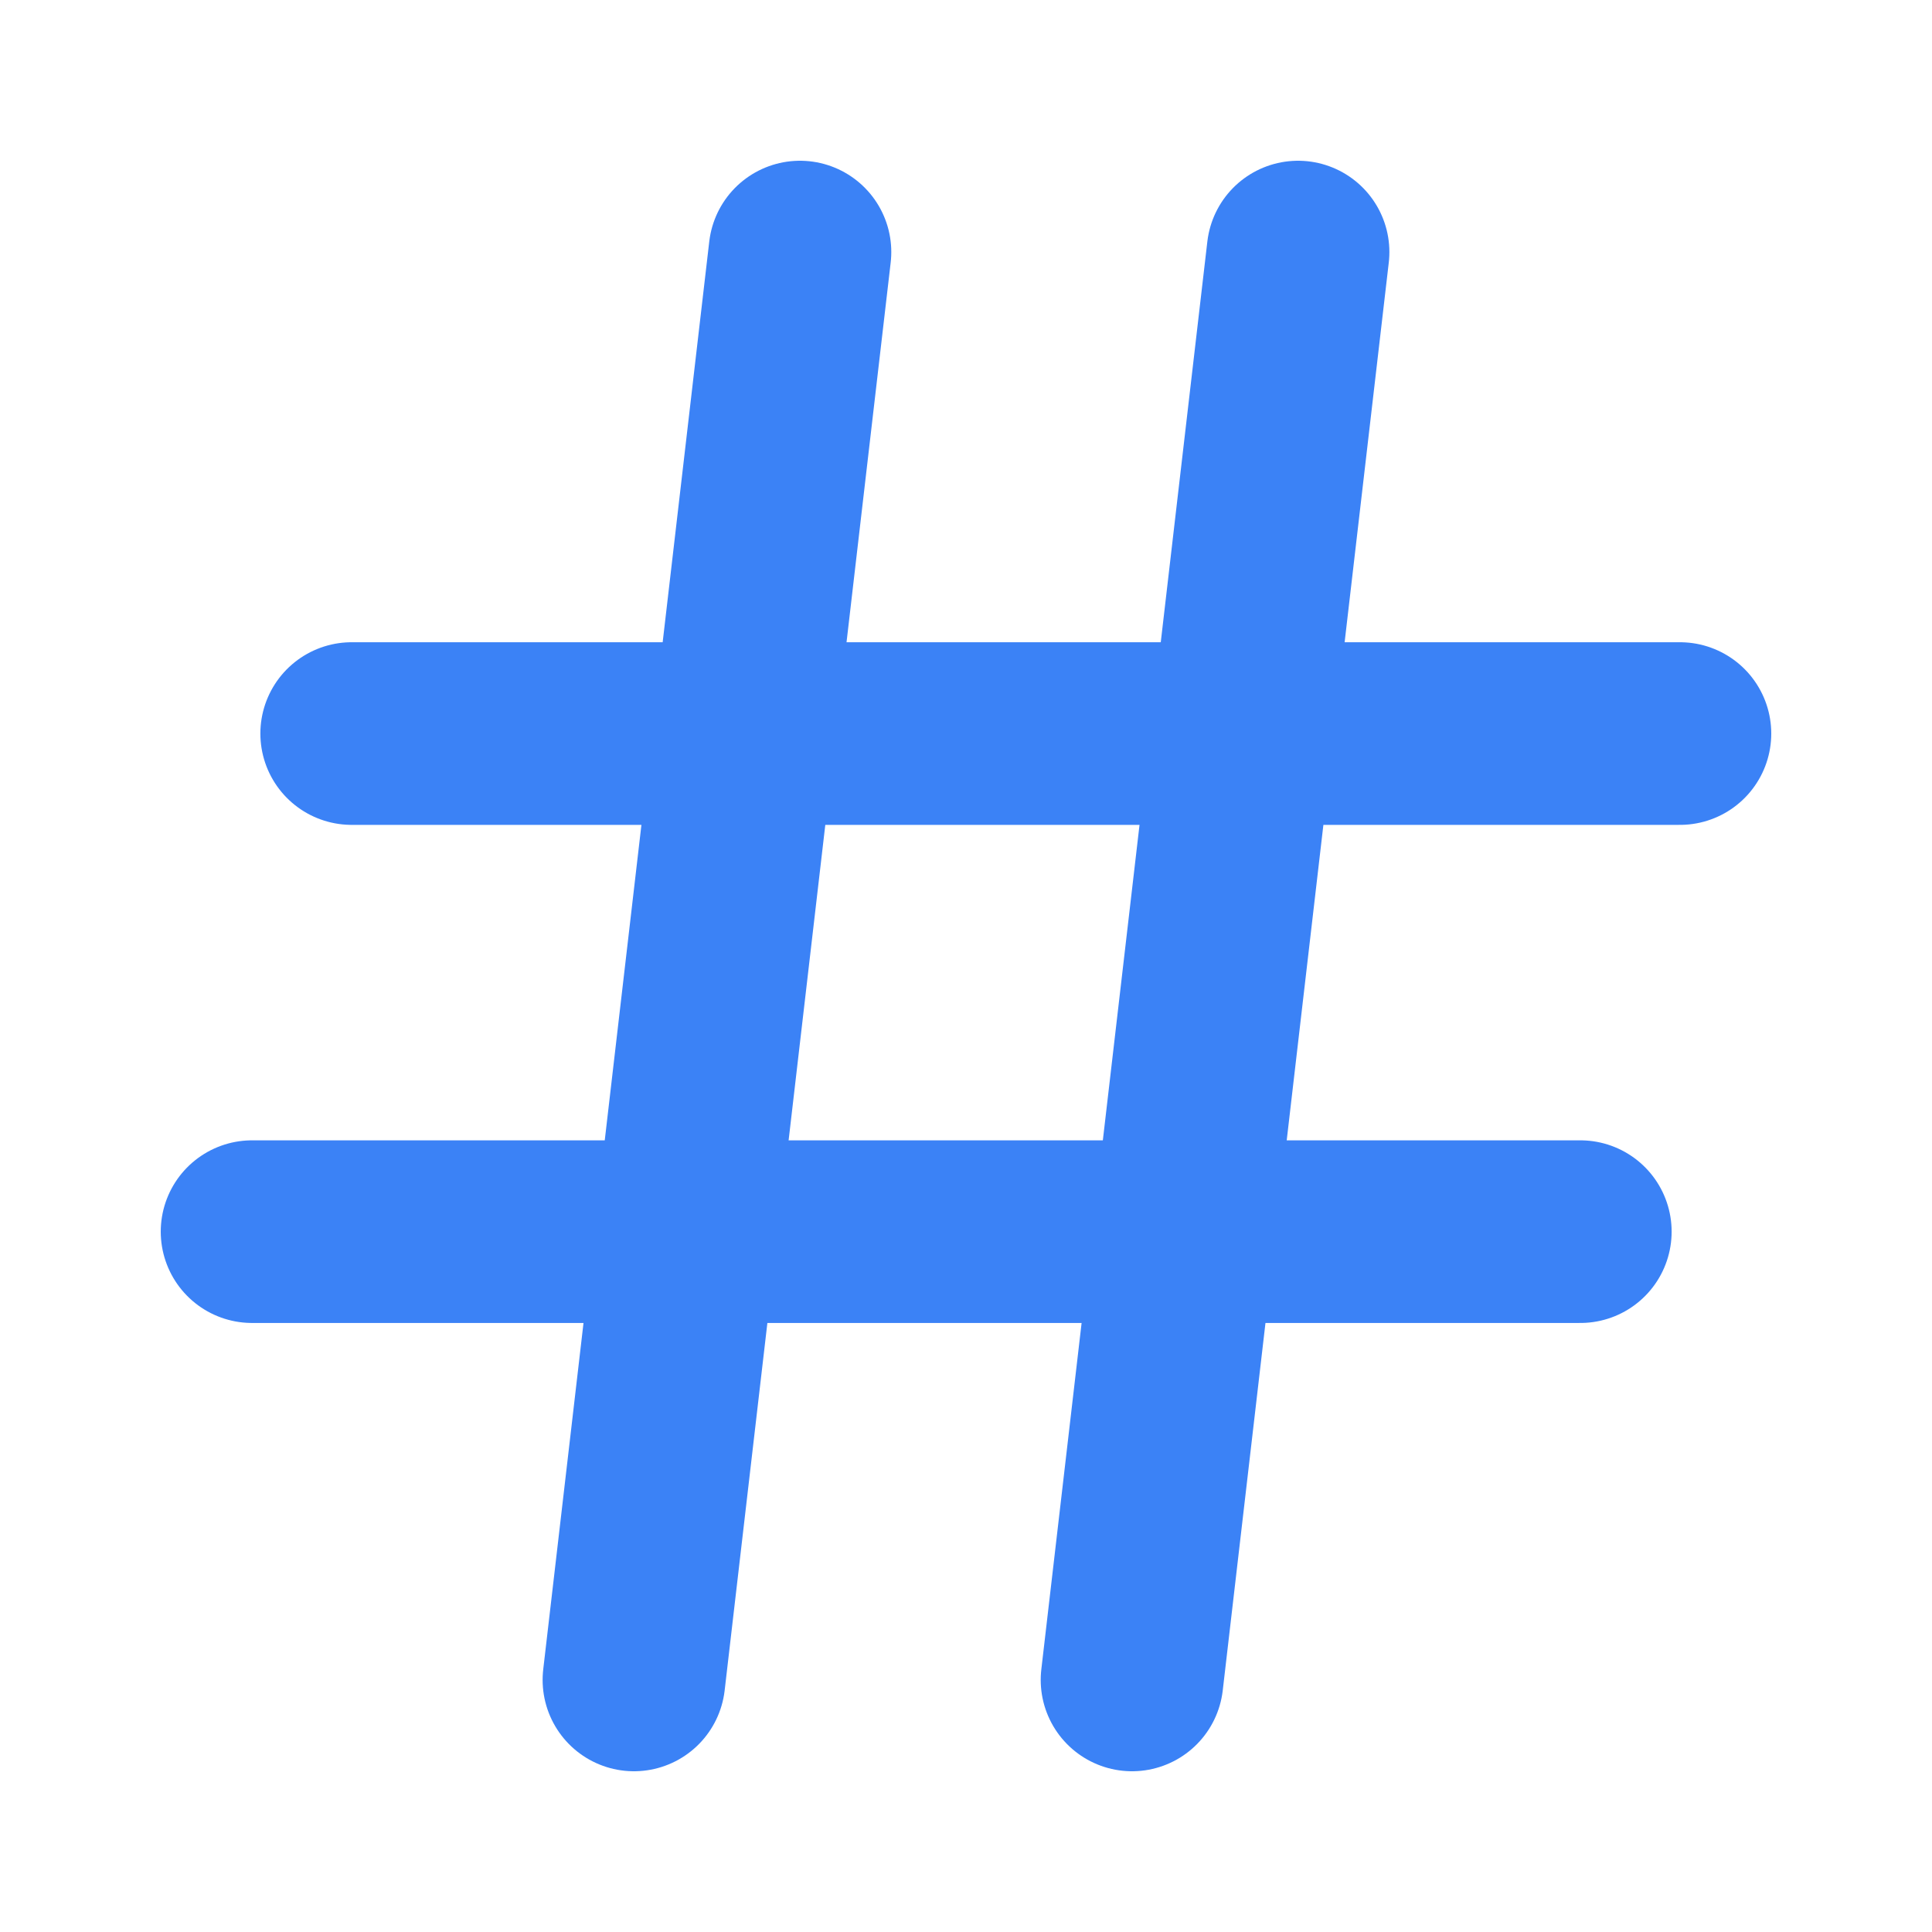
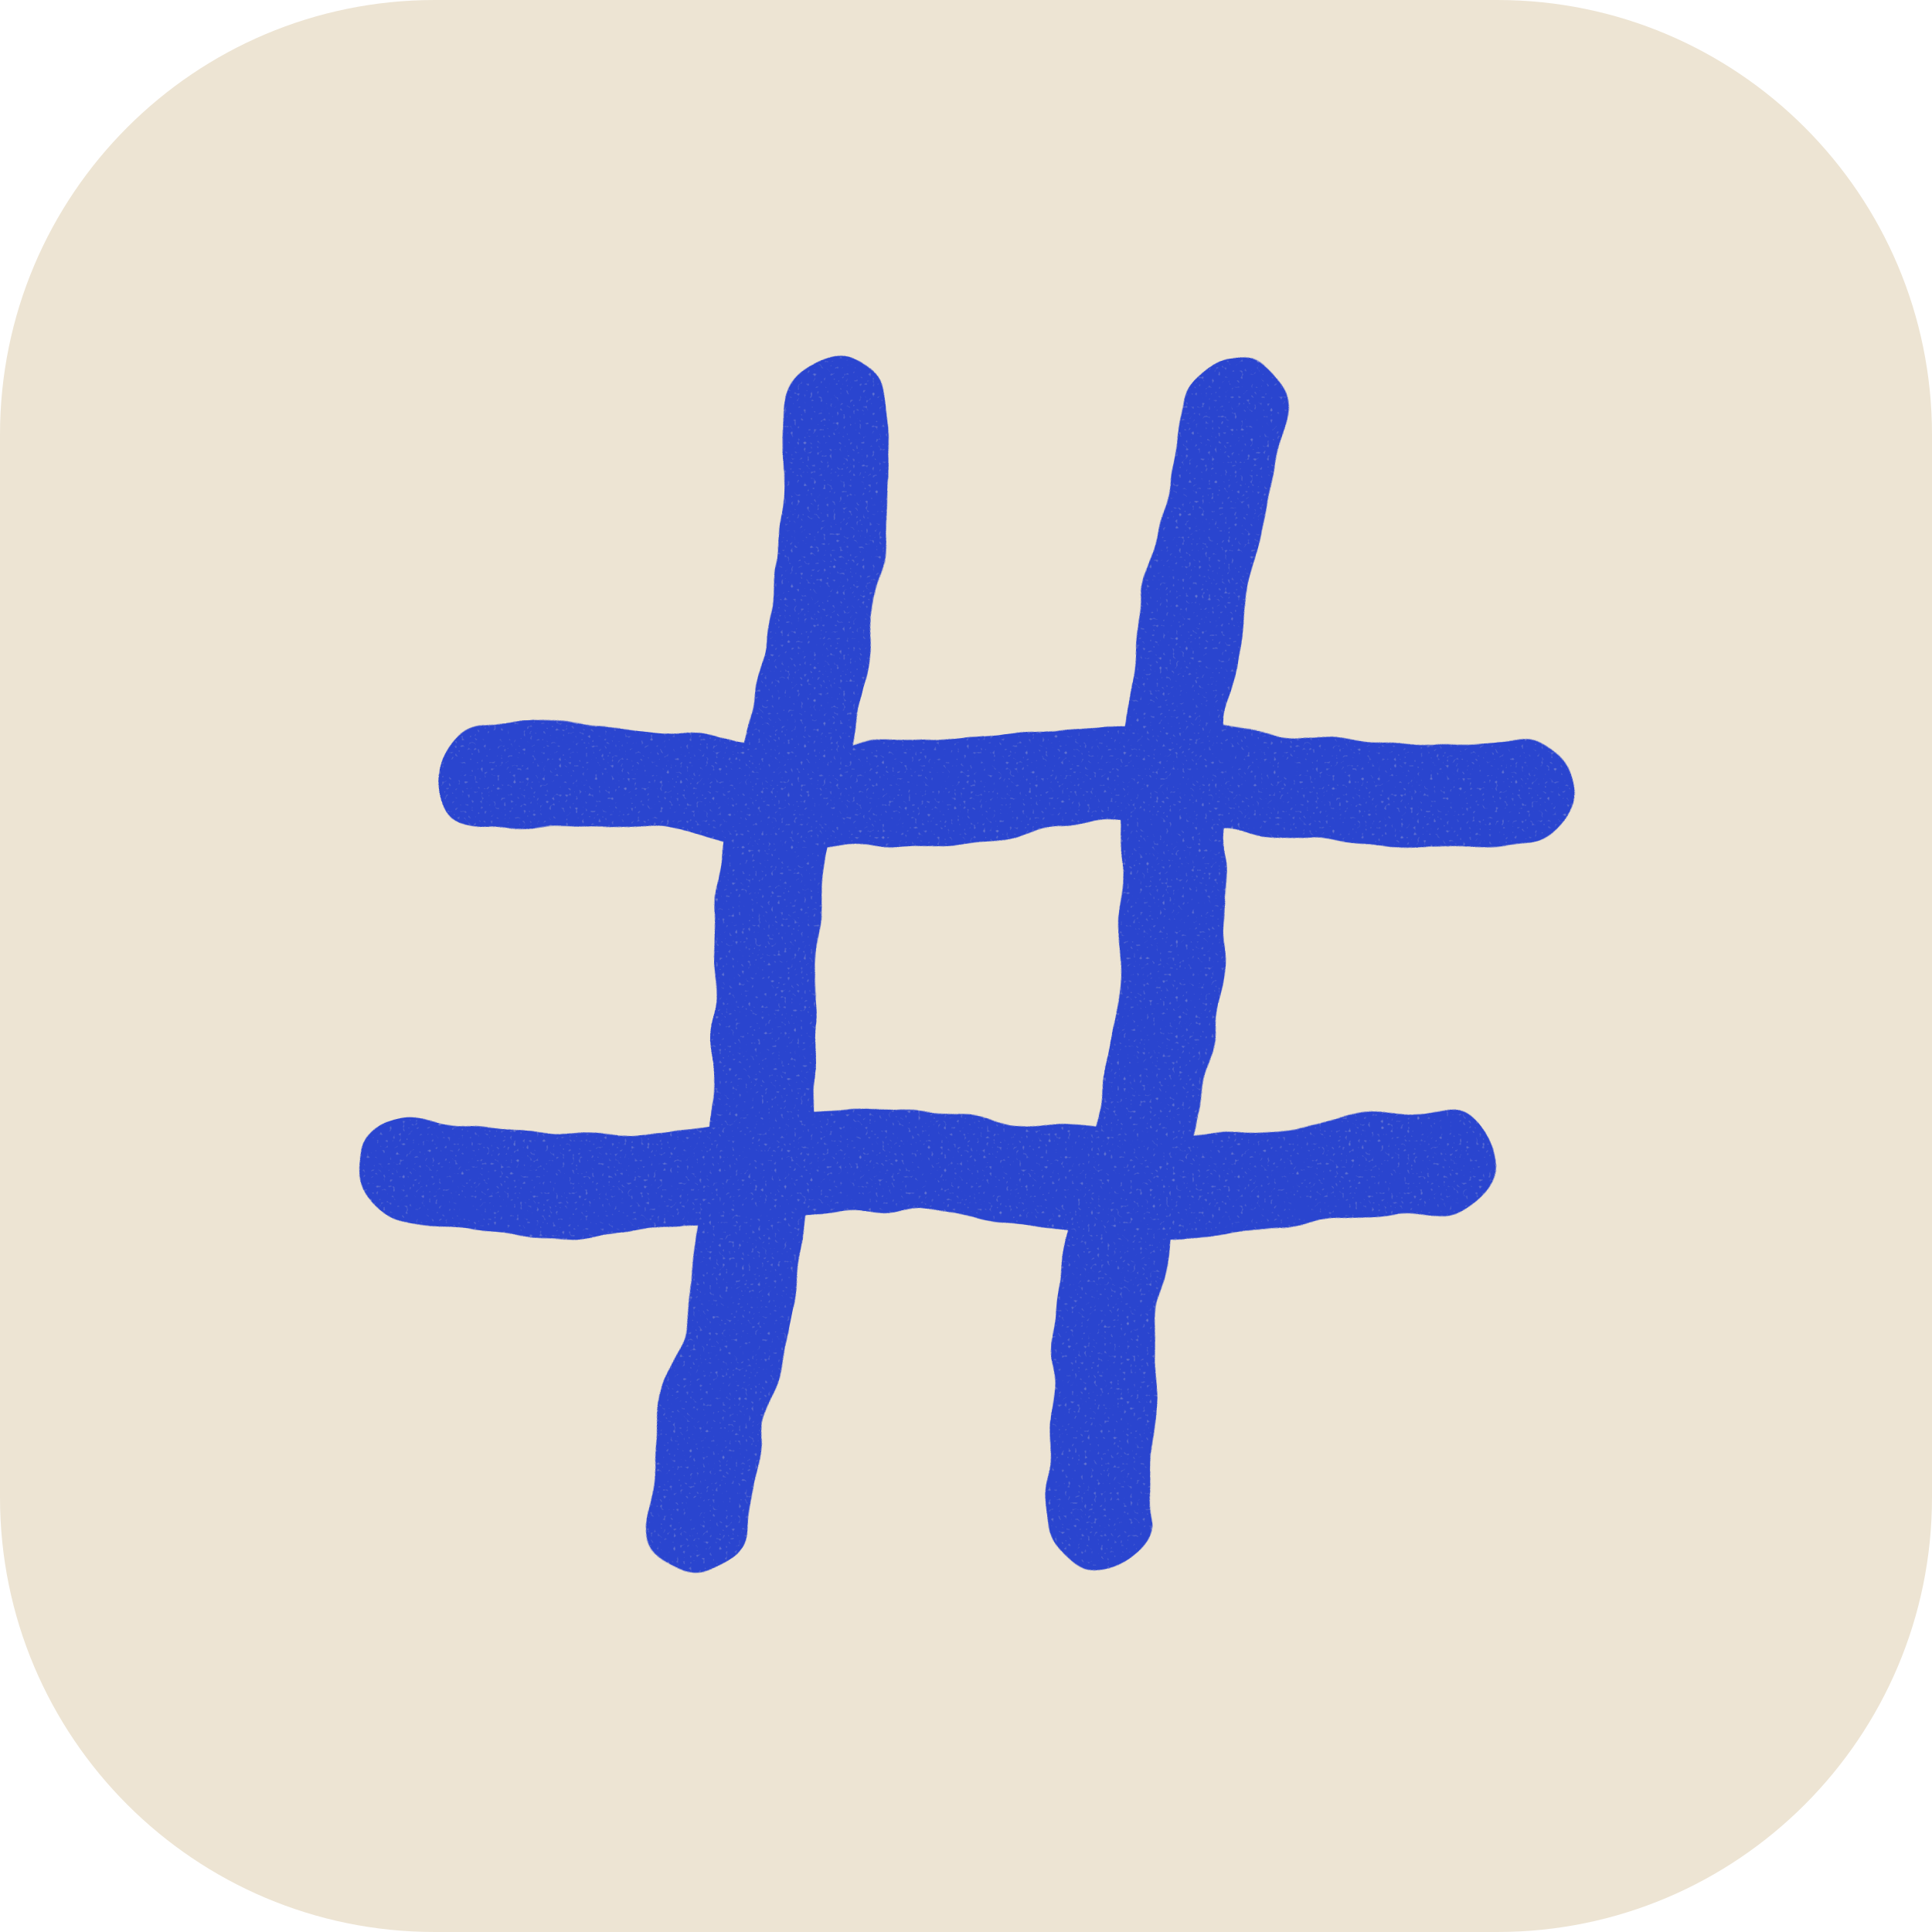
<svg xmlns="http://www.w3.org/2000/svg" width="512" height="512" viewBox="0 0 512 512">
-   <g transform="translate(36,36) scale(4.4)">
-     <g fill="none" stroke="#3B82F6" stroke-width="11" stroke-linecap="round">
-       <path d="M40 7 L30 93" />
-       <path d="M70 7 L60 93" />
-       <path d="M13 36 L93 36" />
-       <path d="M7 66 L87 66" />
+   <defs>
+     <filter id="rough" x="-10%" y="-10%" width="120%" height="120%">
+       <feTurbulence type="fractalNoise" baseFrequency="0.035" numOctaves="2" seed="4" result="n" />
+       <feDisplacementMap in="SourceGraphic" in2="n" scale="7" xChannelSelector="R" yChannelSelector="G" result="d" />
+       <feTurbulence type="fractalNoise" baseFrequency="0.9" numOctaves="1" seed="9" result="grain" />
+       <feColorMatrix in="grain" type="matrix" values="0 0 0 0 0  0 0 0 0 0  0 0 0 0 0  0 0 0 -1.5 1.95" result="holes" />
+       <feComposite in="d" in2="holes" operator="in" />
+     </filter>
+   </defs>
+   <rect x="0" y="0" width="512" height="512" rx="115.2" fill="#EDE4D3" />
+   <g transform="translate(-8.53 -39.65) scale(0.77804)">
+     <g fill="none" stroke="#2A45CF" stroke-linecap="round" stroke-linejoin="round" filter="url(#rough)">
+       <path d="M296.0 190.8L296.0 192.9L296.0 195.0L296.0 197.1L296.0 199.3L296.0 201.4L296.0 203.5L295.9 205.6L295.9 207.7L295.9 209.8L295.8 211.9L295.8 214.1L295.7 216.2L295.7 218.3L295.6 220.4L295.5 222.5L295.4 224.6L295.3 226.7L295.2 228.9L295.0 231.0L294.9 233.1L294.7 235.2L294.5 237.3L294.3 239.4L294.1 241.5L293.9 243.6L293.6 245.8L293.3 247.9L293.1 250.0L292.8 252.1L292.5 254.2L292.2 256.3L291.8 258.4L291.5 260.6L291.1 262.7L290.7 264.8L290.4 266.9L290.0 269.0L289.5 271.1L289.1 273.2L288.7 275.4L288.3 277.5L287.8 279.6L287.3 281.7L286.9 283.8L286.4 285.9L285.9 288.0L285.4 290.2L285.0 292.3L284.5 294.4L284.0 296.5L283.5 298.6L283.0 300.7L282.5 302.8L282.0 305.0L281.5 307.1L281.1 309.2L280.6 311.3L280.1 313.4L279.6 315.5L279.2 317.6L278.7 319.8L278.3 321.9L277.8 324.0L277.4 326.1L277.0 328.2L276.6 330.3L276.2 332.4L275.8 334.5L275.5 336.7L275.1 338.8L274.8 340.9L274.5 343.0L274.2 345.1L273.9 347.2L273.6 349.3L273.3 351.5L273.1 353.6L272.8 355.7L272.6 357.8L272.4 359.9L272.2 362.0L272.1 364.1L271.9 366.3L271.7 368.4L271.6 370.5L271.5 372.6L271.4 374.7L271.3 376.8L271.2 378.9L271.1 381.1L271.1 383.2L271.0 385.3L271.0 387.4L271.0 389.5L270.9 391.6L270.9 393.7L270.9 395.9L270.9 398.0L270.9 400.1L270.9 402.2L270.9 404.3L270.9 406.4L270.9 408.5L270.9 410.7L270.9 412.8L270.9 414.9L270.9 417.0L270.8 419.1L270.8 421.2L270.8 423.3L270.8 425.5L270.7 427.6L270.7 429.7L270.6 431.8L270.6 433.9L270.5 436.0L270.4 438.1L270.3 440.2L270.2 442.4L270.1 444.5L269.9 446.6L269.8 448.7L269.6 450.8L269.4 452.9L269.2 455.0L269.0 457.2L268.8 459.3L268.5 461.4L268.3 463.5L268.0 465.6L267.7 467.7L267.4 469.8L267.1 472.0L266.8 474.1L266.4 476.2L266.1 478.3L265.7 480.4L265.3 482.5L264.9 484.6L264.5 486.8L264.1 488.9L263.7 491.0L263.2 493.1L262.8 495.2L262.3 497.3L261.9 499.4L261.4 501.6L260.9 503.7L260.4 505.8L260.0 507.9L259.5 510.0L259.0 512.1L258.5 514.2L258.0 516.4L257.5 518.5L257.0 520.6L256.5 522.7L256.0 524.8L255.6 526.9L255.1 529.0L254.6 531.1L254.2 533.3L253.7 535.4L253.3 537.5L252.8 539.6L252.4 541.7L252.0 543.8L251.6 545.9L251.2 548.1L250.8 550.2L250.4 552.3L250.1 554.4L249.7 556.5L249.4 558.6L249.1 560.7L248.8 562.9L248.5 565.0L248.3 567.1L248.0 569.2" stroke-width="35" />
+       <path d="M299.0 188.8L299.0 190.9L299.0 193.0L299.0 195.1L299.0 197.3L299.0 199.4L299.0 201.5L298.9 203.6L298.9 205.7L298.9 207.8L298.8 209.9L298.8 212.1L298.7 214.2L298.7 216.3L298.6 218.4L298.5 220.5L298.4 222.6L298.3 224.7L298.2 226.9L298.0 229.0L297.9 231.1L297.7 233.2L297.5 235.3L297.3 237.4L297.1 239.5L296.9 241.6L296.6 243.8L296.3 245.9L296.1 248.0L295.8 250.1L295.5 252.2L295.2 254.3L294.8 256.4L294.5 258.6L294.1 260.7L293.7 262.8L293.4 264.9L293.0 267.0L292.5 269.1L292.1 271.2L291.7 273.4L291.3 275.5L290.8 277.6L290.3 279.7L289.9 281.8L289.4 283.9L288.9 286.0L288.4 288.2L288.0 290.3L287.5 292.4L287.0 294.5L286.5 296.6L286.0 298.7L285.5 300.8L285.0 303.0L284.5 305.1L284.1 307.2L283.6 309.3L283.1 311.4L282.6 313.5L282.2 315.6L281.7 317.8L281.3 319.9L280.8 322.0L280.4 324.1L280.0 326.2L279.6 328.3L279.2 330.4L278.8 332.5L278.5 334.7L278.1 336.8L277.8 338.9L277.5 341.0L277.2 343.1L276.9 345.2L276.6 347.3L276.3 349.5L276.1 351.6L275.8 353.7L275.6 355.8L275.4 357.9L275.2 360.0L275.1 362.1L274.9 364.3L274.7 366.4L274.6 368.5L274.5 370.6L274.4 372.7L274.3 374.8L274.2 376.9L274.1 379.1L274.1 381.2L274.0 383.3L274.0 385.4L274.0 387.5L273.9 389.6L273.9 391.7L273.9 393.9L273.9 396.0L273.9 398.1L273.9 400.2L273.9 402.3L273.9 404.4L273.9 406.5L273.9 408.7L273.9 410.8L273.9 412.9L273.9 415.0L273.8 417.1L273.8 419.2L273.8 421.3L273.8 423.5L273.7 425.6L273.7 427.7L273.6 429.8L273.6 431.9L273.5 434.0L273.4 436.1L273.3 438.2L273.2 440.4L273.1 442.5L272.9 444.6L272.8 446.7L272.6 448.8L272.4 450.9L272.2 453.0L272.0 455.2L271.8 457.3L271.5 459.4L271.3 461.5L271.0 463.6L270.7 465.7L270.4 467.8L270.1 470.0L269.8 472.1L269.4 474.2L269.1 476.3L268.7 478.4L268.3 480.5L267.9 482.6L267.5 484.8L267.1 486.9L266.7 489.0L266.2 491.1L265.8 493.2L265.3 495.3L264.9 497.4L264.4 499.6L263.9 501.7L263.4 503.8L263.0 505.9L262.5 508.0L262.0 510.1L261.5 512.2L261.0 514.4L260.5 516.5L260.0 518.6L259.5 520.7L259.0 522.8L258.6 524.9L258.1 527.0L257.6 529.1L257.2 531.3L256.7 533.4L256.3 535.5L255.8 537.6L255.4 539.7L255.0 541.8L254.6 543.9L254.2 546.1L253.8 548.2L253.4 550.3L253.1 552.4L252.7 554.5L252.4 556.6L252.1 558.7L251.8 560.9L251.5 563.0L251.3 565.1L251.0 567.2" stroke-width="15.75" opacity="0.7" />
+       <path d="M431.6 190.8L431.3 192.9L430.9 195.0L430.5 197.1L430.1 199.3L429.7 201.4L429.3 203.5L428.9 205.6L428.5 207.7L428.0 209.8L427.6 211.9L427.1 214.1L426.6 216.2L426.1 218.3L425.7 220.4L425.2 222.5L424.7 224.6L424.2 226.7L423.7 228.9L423.2 231.0L422.7 233.1L422.2 235.2L421.8 237.3L421.3 239.4L420.8 241.5L420.3 243.6L419.8 245.8L419.4 247.9L418.9 250.0L418.5 252.1L418.0 254.2L417.6 256.3L417.2 258.4L416.8 260.6L416.4 262.7L416.0 264.8L415.6 266.9L415.3 269.0L414.9 271.1L414.6 273.2L414.3 275.4L414.0 277.5L413.7 279.6L413.4 281.7L413.2 283.8L412.9 285.9L412.7 288.0L412.5 290.2L412.3 292.3L412.1 294.4L412.0 296.5L411.8 298.6L411.7 300.7L411.6 302.8L411.4 305.0L411.3 307.1L411.3 309.2L411.2 311.3L411.1 313.4L411.1 315.5L411.0 317.6L411.0 319.8L410.9 321.9L410.9 324.0L410.9 326.1L410.9 328.2L410.9 330.3L410.9 332.4L410.9 334.5L410.9 336.7L410.9 338.8L410.9 340.9L410.9 343.0L410.9 345.1L410.9 347.2L410.8 349.3L410.8 351.5L410.8 353.6L410.8 355.7L410.7 357.8L410.7 359.9L410.6 362.0L410.6 364.1L410.5 366.3L410.4 368.4L410.3 370.5L410.2 372.6L410.1 374.7L410.0 376.8L409.8 378.9L409.7 381.1L409.5 383.2L409.3 385.3L409.1 387.4L408.9 389.5L408.6 391.6L408.4 393.7L408.1 395.9L407.9 398.0L407.6 400.1L407.3 402.2L406.9 404.3L406.6 406.4L406.2 408.5L405.9 410.7L405.5 412.8L405.1 414.9L404.7 417.0L404.3 419.1L403.9 421.2L403.4 423.3L403.0 425.5L402.5 427.6L402.1 429.7L401.6 431.8L401.1 433.9L400.7 436.0L400.2 438.1L399.7 440.2L399.2 442.4L398.7 444.5L398.2 446.6L397.7 448.7L397.2 450.8L396.7 452.9L396.3 455.0L395.8 457.2L395.3 459.3L394.8 461.4L394.4 463.5L393.9 465.6L393.5 467.7L393.0 469.8L392.6 472.0L392.2 474.1L391.8 476.2L391.4 478.3L391.0 480.4L390.6 482.5L390.2 484.6L389.9 486.8L389.6 488.9L389.2 491.0L388.9 493.1L388.6 495.2L388.4 497.3L388.1 499.4L387.9 501.6L387.6 503.7L387.4 505.8L387.2 507.9L387.0 510.0L386.9 512.1L386.7 514.2L386.6 516.4L386.4 518.5L386.3 520.6L386.2 522.7L386.1 524.8L386.1 526.9L386.0 529.0L385.9 531.1L385.9 533.3L385.8 535.4L385.8 537.5L385.8 539.6L385.8 541.7L385.8 543.8L385.7 545.9L385.7 548.1L385.7 550.2L385.7 552.3L385.7 554.4L385.7 556.5L385.7 558.6L385.7 560.7L385.7 562.9L385.7 565.0L385.7 567.1L385.7 569.2" stroke-width="35" />
+       <path d="M434.6 188.8L434.3 190.9L433.9 193.0L433.5 195.1L433.1 197.3L432.7 199.4L432.3 201.5L431.9 203.6L431.5 205.7L431.0 207.8L430.6 209.9L430.1 212.1L429.6 214.2L429.1 216.3L428.7 218.4L428.2 220.5L427.7 222.6L427.2 224.7L426.7 226.9L426.2 229.0L425.7 231.1L425.2 233.2L424.8 235.3L424.3 237.4L423.8 239.5L423.3 241.6L422.8 243.8L422.4 245.9L421.9 248.0L421.5 250.1L421.0 252.2L420.6 254.3L420.2 256.4L419.8 258.6L419.4 260.7L419.0 262.8L418.6 264.9L418.3 267.0L417.9 269.1L417.6 271.2L417.3 273.4L417.0 275.5L416.7 277.6L416.4 279.7L416.2 281.8L415.9 283.9L415.7 286.0L415.5 288.2L415.3 290.3L415.1 292.4L415.0 294.5L414.8 296.6L414.7 298.7L414.6 300.8L414.4 303.0L414.3 305.1L414.3 307.2L414.2 309.3L414.1 311.4L414.1 313.5L414.0 315.6L414.0 317.8L413.9 319.9L413.9 322.0L413.9 324.1L413.9 326.2L413.9 328.3L413.9 330.4L413.9 332.5L413.9 334.7L413.9 336.8L413.9 338.9L413.9 341.0L413.9 343.1L413.9 345.2L413.8 347.3L413.8 349.5L413.8 351.6L413.8 353.7L413.7 355.8L413.7 357.9L413.6 360.0L413.6 362.1L413.5 364.3L413.4 366.4L413.3 368.5L413.2 370.6L413.1 372.7L413.0 374.8L412.8 376.9L412.7 379.1L412.5 381.2L412.3 383.3L412.1 385.4L411.9 387.5L411.6 389.6L411.4 391.7L411.1 393.9L410.9 396.0L410.6 398.1L410.3 400.2L409.9 402.3L409.6 404.4L409.2 406.5L408.9 408.7L408.5 410.8L408.1 412.9L407.7 415.0L407.3 417.1L406.9 419.2L406.4 421.3L406.0 423.5L405.5 425.6L405.1 427.7L404.6 429.8L404.1 431.9L403.7 434.0L403.2 436.1L402.7 438.2L402.2 440.4L401.7 442.5L401.2 444.6L400.7 446.7L400.2 448.8L399.7 450.9L399.3 453.0L398.8 455.2L398.3 457.3L397.8 459.4L397.4 461.5L396.9 463.6L396.5 465.7L396.0 467.8L395.6 470.0L395.2 472.1L394.8 474.2L394.4 476.3L394.0 478.4L393.6 480.5L393.2 482.6L392.9 484.8L392.6 486.9L392.2 489.0L391.9 491.1L391.6 493.2L391.4 495.3L391.1 497.4L390.9 499.6L390.6 501.7L390.4 503.8L390.2 505.9L390.0 508.0L389.9 510.1L389.7 512.2L389.6 514.4L389.4 516.5L389.3 518.6L389.2 520.7L389.1 522.8L389.1 524.9L389.0 527.0L388.9 529.1L388.9 531.3L388.8 533.4L388.8 535.5L388.8 537.6L388.8 539.7L388.8 541.8L388.7 543.9L388.7 546.1L388.7 548.2L388.7 550.3L388.7 552.4L388.7 554.5L388.7 556.6L388.7 558.7L388.7 560.9L388.7 563.0L388.7 565.1L388.7 567.2" stroke-width="15.75" opacity="0.7" />
+       <path d="M177.2 315.4L179.2 315.2L181.1 315.1L183.1 314.9L185.1 314.8L187.0 314.7L189.0 314.6L191.0 314.6L192.9 314.5L194.9 314.5L196.9 314.4L198.8 314.4L200.8 314.4L202.8 314.4L204.7 314.4L206.7 314.5L208.7 314.5L210.6 314.6L212.6 314.7L214.6 314.8L216.5 314.9L218.5 315.1L220.5 315.2L222.4 315.3L224.4 315.5L226.4 315.7L228.3 315.9L230.3 316.1L232.3 316.3L234.2 316.5L236.2 316.7L238.2 316.9L240.1 317.2L242.1 317.4L244.1 317.6L246.0 317.9L248.0 318.1L250.0 318.4L251.9 318.6L253.9 318.9L255.9 319.1L257.8 319.3L259.8 319.6L261.8 319.8L263.7 320.0L265.7 320.3L267.7 320.5L269.6 320.7L271.6 320.9L273.6 321.1L275.5 321.2L277.5 321.4L279.5 321.6L281.4 321.7L283.4 321.8L285.4 322.0L287.3 322.1L289.3 322.2L291.3 322.2L293.2 322.3L295.2 322.3L297.2 322.4L299.1 322.4L301.1 322.4L303.1 322.4L305.0 322.4L307.0 322.3L309.0 322.3L310.9 322.2L312.9 322.1L314.9 322.0L316.8 321.9L318.8 321.8L320.8 321.6L322.7 321.5L324.7 321.3L326.7 321.1L328.6 321.0L330.6 320.8L332.6 320.6L334.5 320.3L336.5 320.1L338.5 319.9L340.4 319.7L342.4 319.4L344.4 319.2L346.3 319.0L348.3 318.7L350.3 318.5L352.2 318.2L354.2 318.0L356.1 317.7L358.1 317.5L360.1 317.3L362.0 317.0L364.0 316.8L366.0 316.6L367.9 316.4L369.9 316.1L371.9 316.0L373.8 315.8L375.8 315.6L377.8 315.4L379.7 315.3L381.7 315.1L383.7 315.0L385.6 314.9L387.6 314.7L389.6 314.7L391.5 314.6L393.5 314.5L395.5 314.5L397.4 314.4L399.4 314.4L401.4 314.4L403.3 314.4L405.3 314.4L407.3 314.5L409.2 314.5L411.2 314.6L413.2 314.7L415.1 314.8L417.1 314.9L419.1 315.0L421.0 315.2L423.0 315.3L425.0 315.5L426.9 315.6L428.9 315.8L430.9 316.0L432.8 316.2L434.8 316.4L436.8 316.6L438.7 316.9L440.7 317.1L442.7 317.3L444.6 317.6L446.6 317.8L448.6 318.1L450.5 318.3L452.5 318.5L454.5 318.8L456.4 319.0L458.4 319.3L460.4 319.5L462.3 319.7L464.3 320.0L466.3 320.2L468.2 320.4L470.2 320.6L472.2 320.8L474.1 321.0L476.1 321.2L478.1 321.4L480.0 321.5L482.0 321.7L484.0 321.8L485.9 321.9L487.9 322.0L489.9 322.1L491.8 322.2L493.8 322.3L495.8 322.3L497.7 322.4L499.7 322.4L501.7 322.4L503.6 322.4L505.6 322.4L507.6 322.3L509.5 322.3L511.5 322.2L513.5 322.1L515.4 322.0L517.4 321.9L519.4 321.8L521.3 321.7L523.3 321.5L525.3 321.4L527.2 321.2L529.2 321.0" stroke-width="35" />
+       <path d="M180.2 313.4L182.2 313.2L184.1 313.1L186.1 312.9L188.1 312.8L190.0 312.7L192.0 312.6L194.0 312.6L195.9 312.5L197.9 312.5L199.9 312.4L201.8 312.4L203.8 312.4L205.8 312.4L207.7 312.4L209.7 312.5L211.7 312.5L213.6 312.6L215.6 312.7L217.6 312.8L219.5 312.9L221.5 313.1L223.5 313.2L225.4 313.3L227.4 313.5L229.4 313.7L231.3 313.9L233.3 314.1L235.3 314.3L237.2 314.5L239.2 314.7L241.2 314.9L243.1 315.2L245.1 315.4L247.1 315.6L249.0 315.9L251.0 316.1L253.0 316.4L254.9 316.6L256.9 316.9L258.9 317.1L260.8 317.3L262.8 317.6L264.8 317.8L266.7 318.0L268.7 318.3L270.7 318.5L272.6 318.7L274.6 318.9L276.6 319.1L278.5 319.2L280.5 319.4L282.5 319.6L284.4 319.7L286.4 319.8L288.4 320.0L290.3 320.1L292.3 320.2L294.3 320.2L296.2 320.3L298.2 320.3L300.2 320.4L302.1 320.4L304.1 320.4L306.1 320.4L308.0 320.4L310.0 320.3L312.0 320.3L313.9 320.2L315.9 320.1L317.9 320.0L319.8 319.9L321.8 319.8L323.8 319.6L325.7 319.5L327.7 319.3L329.7 319.1L331.6 319.0L333.6 318.8L335.6 318.6L337.5 318.3L339.5 318.1L341.5 317.9L343.4 317.7L345.4 317.4L347.4 317.2L349.3 317.0L351.3 316.7L353.3 316.5L355.2 316.2L357.2 316.0L359.1 315.7L361.1 315.5L363.1 315.3L365.0 315.0L367.0 314.8L369.0 314.6L370.9 314.4L372.9 314.1L374.9 314.0L376.8 313.8L378.8 313.6L380.8 313.4L382.7 313.3L384.7 313.1L386.7 313.0L388.6 312.9L390.6 312.7L392.6 312.7L394.5 312.6L396.5 312.5L398.5 312.5L400.4 312.4L402.4 312.4L404.4 312.4L406.3 312.4L408.3 312.4L410.3 312.5L412.2 312.5L414.2 312.6L416.2 312.7L418.1 312.8L420.1 312.9L422.1 313.0L424.0 313.2L426.0 313.3L428.0 313.5L429.9 313.6L431.9 313.8L433.9 314.0L435.8 314.2L437.8 314.4L439.8 314.6L441.7 314.9L443.7 315.1L445.7 315.3L447.6 315.6L449.6 315.8L451.6 316.1L453.5 316.3L455.5 316.5L457.5 316.8L459.4 317.0L461.4 317.3L463.4 317.5L465.3 317.7L467.3 318.0L469.3 318.2L471.2 318.4L473.2 318.6L475.2 318.8L477.1 319.0L479.1 319.2L481.1 319.4L483.0 319.5L485.0 319.7L487.0 319.8L488.9 319.9L490.9 320.0L492.9 320.1L494.8 320.2L496.8 320.3L498.8 320.3L500.7 320.4L502.7 320.4L504.7 320.4L506.6 320.4L508.6 320.4L510.6 320.3L512.5 320.3L514.5 320.2L516.5 320.1L518.4 320.0L520.4 319.9L522.4 319.8L524.3 319.7L526.3 319.5L528.3 319.4L530.2 319.2L532.2 319.0" stroke-width="15.75" opacity="0.7" />
+       <path d="M150.8 449.3L152.8 449.5L154.7 449.8L156.7 450.0L158.7 450.3L160.6 450.5L162.6 450.7L164.6 451.0L166.5 451.2L168.5 451.5L170.5 451.7L172.4 451.9L174.4 452.2L176.4 452.4L178.3 452.6L180.3 452.8L182.3 453.0L184.2 453.2L186.2 453.3L188.2 453.5L190.1 453.6L192.1 453.8L194.1 453.9L196.0 454.0L198.0 454.1L200.0 454.2L201.9 454.3L203.9 454.3L205.9 454.4L207.8 454.4L209.8 454.4L211.8 454.4L213.7 454.4L215.7 454.3L217.7 454.3L219.6 454.2L221.6 454.1L223.6 454.1L225.5 453.9L227.5 453.8L229.5 453.7L231.4 453.5L233.4 453.4L235.4 453.2L237.3 453.0L239.3 452.9L241.3 452.7L243.2 452.4L245.2 452.2L247.2 452.0L249.1 451.8L251.1 451.5L253.1 451.3L255.0 451.1L257.0 450.8L259.0 450.6L260.9 450.3L262.9 450.1L264.9 449.8L266.8 449.6L268.8 449.4L270.8 449.1L272.7 448.9L274.7 448.7L276.7 448.5L278.6 448.2L280.6 448.0L282.6 447.8L284.5 447.7L286.5 447.5L288.5 447.3L290.4 447.2L292.4 447.0L294.4 446.9L296.3 446.8L298.3 446.7L300.3 446.6L302.2 446.5L304.2 446.5L306.2 446.4L308.1 446.4L310.1 446.4L312.1 446.4L314.0 446.4L316.0 446.5L318.0 446.5L319.9 446.6L321.9 446.6L323.9 446.7L325.8 446.8L327.8 447.0L329.7 447.1L331.7 447.2L333.7 447.4L335.6 447.6L337.6 447.7L339.6 447.9L341.5 448.1L343.5 448.3L345.5 448.5L347.4 448.8L349.4 449.0L351.4 449.2L353.3 449.5L355.3 449.7L357.3 449.9L359.2 450.2L361.2 450.4L363.2 450.7L365.1 450.9L367.1 451.2L369.1 451.4L371.0 451.6L373.0 451.9L375.0 452.1L376.9 452.3L378.9 452.5L380.9 452.7L382.8 452.9L384.8 453.1L386.8 453.3L388.7 453.5L390.7 453.6L392.7 453.7L394.6 453.9L396.6 454.0L398.6 454.1L400.5 454.2L402.5 454.3L404.5 454.3L406.4 454.4L408.4 454.4L410.4 454.4L412.3 454.4L414.3 454.4L416.3 454.3L418.2 454.3L420.2 454.2L422.2 454.2L424.1 454.1L426.1 454.0L428.1 453.9L430.0 453.7L432.0 453.6L434.0 453.4L435.9 453.3L437.9 453.1L439.9 452.9L441.8 452.7L443.8 452.5L445.8 452.3L447.7 452.1L449.7 451.8L451.7 451.6L453.6 451.4L455.6 451.1L457.6 450.9L459.5 450.6L461.5 450.4L463.5 450.1L465.4 449.9L467.4 449.7L469.4 449.4L471.3 449.2L473.3 449.0L475.3 448.7L477.2 448.5L479.2 448.3L481.2 448.1L483.1 447.9L485.1 447.7L487.1 447.5L489.0 447.4L491.0 447.2L493.0 447.1L494.9 446.9L496.9 446.8L498.9 446.7L500.8 446.6L502.8 446.6" stroke-width="35" />
+       <path d="M153.8 447.3L155.8 447.5L157.7 447.8L159.7 448.0L161.7 448.3L163.6 448.5L165.6 448.7L167.6 449.0L169.5 449.2L171.5 449.5L173.5 449.7L175.4 449.9L177.4 450.2L179.4 450.4L181.3 450.6L183.3 450.8L185.3 451.0L187.2 451.2L189.2 451.3L191.2 451.5L193.1 451.6L195.1 451.8L197.1 451.9L199.0 452.0L201.0 452.1L203.0 452.2L204.9 452.3L206.9 452.3L208.9 452.4L210.8 452.4L212.8 452.4L214.8 452.4L216.7 452.4L218.7 452.3L220.7 452.3L222.6 452.2L224.6 452.1L226.6 452.1L228.5 451.9L230.5 451.8L232.5 451.7L234.4 451.5L236.4 451.4L238.4 451.2L240.3 451.0L242.3 450.9L244.3 450.7L246.2 450.4L248.2 450.2L250.2 450.0L252.1 449.8L254.1 449.5L256.1 449.3L258.0 449.1L260.0 448.8L262.0 448.6L263.9 448.3L265.9 448.1L267.9 447.8L269.8 447.6L271.8 447.4L273.8 447.1L275.7 446.9L277.7 446.7L279.7 446.5L281.6 446.2L283.6 446.0L285.6 445.8L287.5 445.7L289.5 445.5L291.5 445.3L293.4 445.2L295.4 445.0L297.4 444.9L299.3 444.8L301.3 444.7L303.3 444.6L305.2 444.5L307.2 444.5L309.2 444.4L311.1 444.4L313.1 444.4L315.1 444.4L317.0 444.4L319.0 444.5L321.0 444.5L322.9 444.6L324.9 444.6L326.9 444.7L328.8 444.8L330.8 445.0L332.7 445.1L334.7 445.2L336.7 445.4L338.6 445.6L340.6 445.7L342.6 445.9L344.5 446.1L346.5 446.3L348.5 446.5L350.4 446.8L352.4 447.0L354.4 447.2L356.3 447.5L358.3 447.7L360.3 447.9L362.2 448.2L364.2 448.4L366.2 448.7L368.1 448.9L370.1 449.2L372.1 449.4L374.0 449.6L376.0 449.9L378.0 450.1L379.9 450.3L381.9 450.5L383.9 450.7L385.8 450.9L387.8 451.1L389.8 451.3L391.7 451.5L393.7 451.6L395.7 451.7L397.6 451.9L399.6 452.0L401.6 452.1L403.5 452.2L405.5 452.3L407.5 452.3L409.4 452.4L411.4 452.4L413.4 452.4L415.3 452.4L417.3 452.4L419.3 452.3L421.2 452.3L423.2 452.2L425.2 452.2L427.1 452.1L429.1 452.0L431.1 451.9L433.0 451.7L435.0 451.6L437.0 451.4L438.9 451.3L440.9 451.1L442.9 450.9L444.8 450.7L446.8 450.5L448.8 450.3L450.7 450.1L452.7 449.8L454.7 449.6L456.6 449.4L458.6 449.1L460.6 448.9L462.5 448.6L464.5 448.4L466.5 448.1L468.4 447.9L470.4 447.7L472.4 447.4L474.3 447.2L476.3 447.0L478.3 446.7L480.2 446.5L482.2 446.3L484.2 446.1L486.1 445.9L488.1 445.7L490.1 445.5L492.0 445.4L494.0 445.2L496.0 445.1L497.9 444.9L499.9 444.8L501.9 444.7L503.8 444.6L505.8 444.6" stroke-width="15.75" opacity="0.7" />
    </g>
  </g>
</svg>
